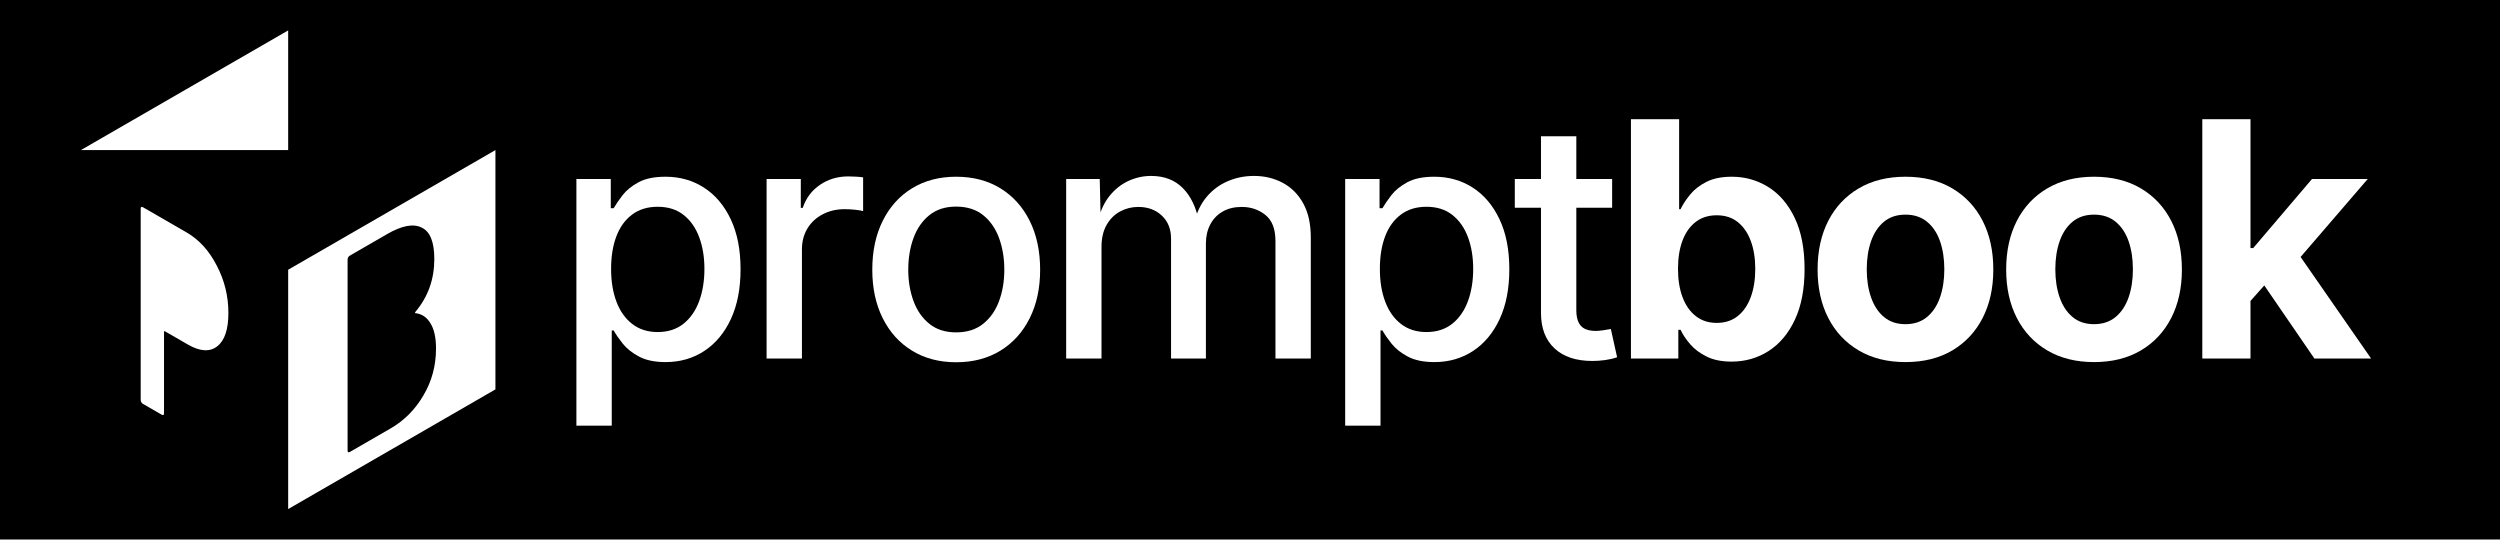
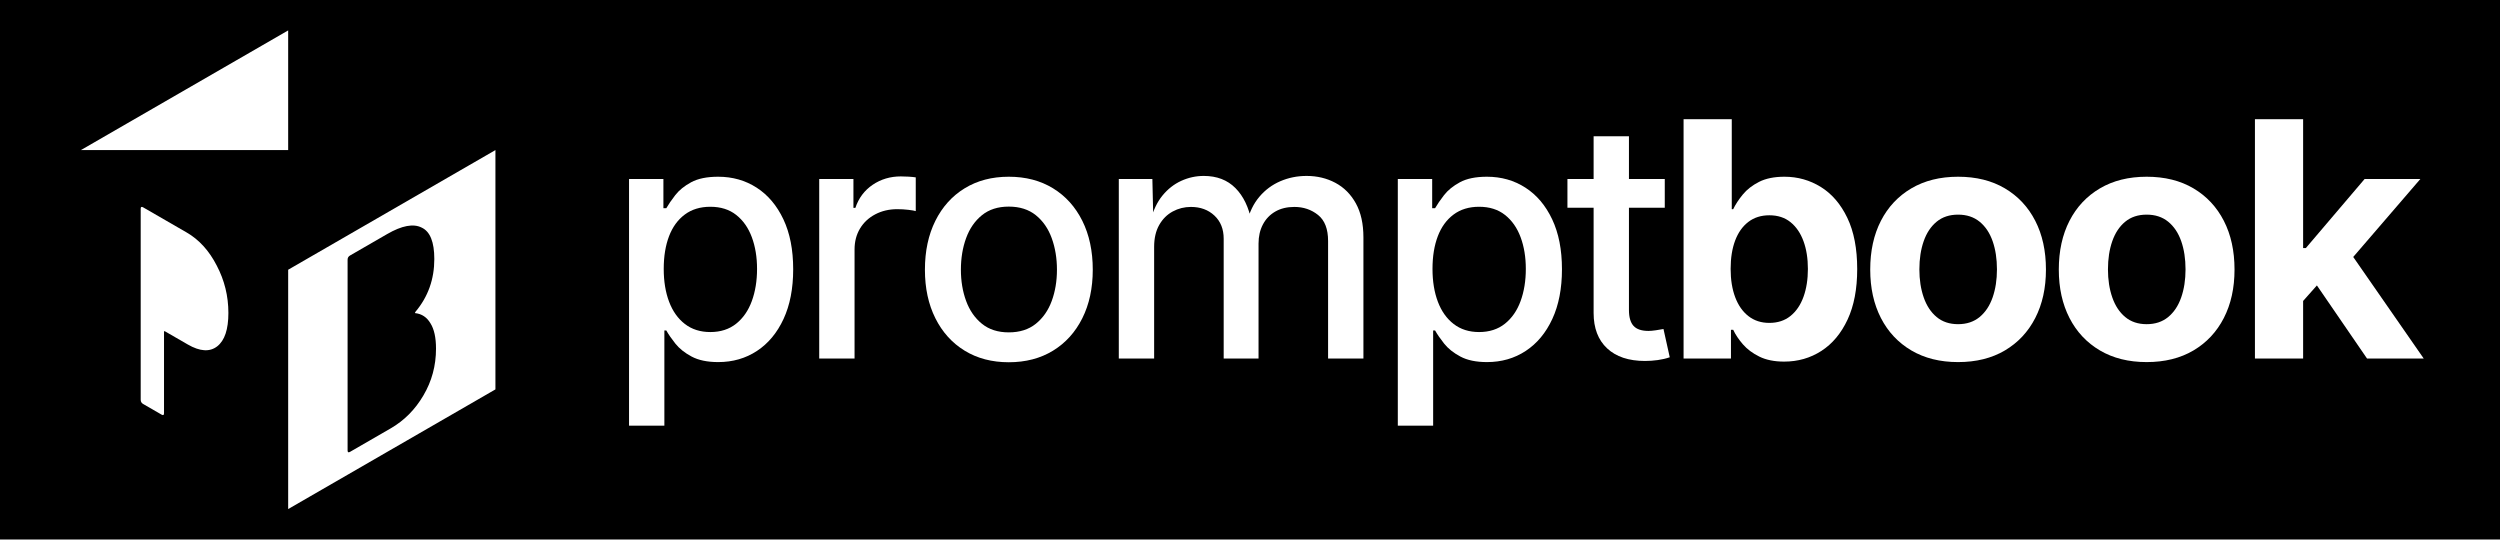
<svg xmlns="http://www.w3.org/2000/svg" width="760" height="164" viewBox="0 0 760 164" role="img">
  <rect width="100%" height="100%" fill="#000000" />
  <g transform="translate(10 4.395833) scale(1.212565)">
    <path fill="#FFFFFF" transform="matrix(0.992349 0.572933 -0.992349 0.572933 -100.273 -96.45293)" d="M 170.435,57.258 V 4.896 l 26.181,26.181 v 0 z" />
    <path fill="#FFFFFF" transform="matrix(0.992349 0.572933 0 1.145866 -157.0928 -136.5028)" d="m 197.138,68.251 c 3.15,0 5.687,1.146 7.61,3.437 1.964,2.25 2.946,5.217 2.946,8.899 0,3.601 -0.941,6.505 -2.823,8.715 -1.882,2.209 -4.357,3.314 -7.426,3.314 h -5.769 c -0.164,0 -0.245,0.082 -0.245,0.245 V 110.659 c 0,0.409 -0.205,0.614 -0.614,0.614 h -4.664 c -0.409,0 -0.614,-0.205 -0.614,-0.614 V 68.864 c 0,-0.409 0.205,-0.614 0.614,-0.614 z" />
    <path fill="#FFFFFF" transform="matrix(0.9923484 -0.5729326 0 1.145865 -167.4698 124.8194)" d="m 233.255,63.55 v 52.362 h 52.362 V 63.55 Z m 15.625,4.7 h 9.39 c 3.723,0 6.629,0.982 8.715,2.946 2.128,1.923 3.191,4.746 3.191,8.469 0,4.419 -1.575,7.467 -4.726,9.145 -0.205,0.123 -0.225,0.225 -0.061,0.306 1.637,0.982 2.905,2.353 3.805,4.112 0.941,1.759 1.411,3.846 1.411,6.26 h 5.2e-4 c 0,3.723 -1.064,6.608 -3.192,8.654 -2.087,2.046 -4.848,3.069 -8.285,3.069 h -10.249 c -0.409,0 -0.613,-0.205 -0.613,-0.614 V 68.864 c 0,-0.409 0.204,-0.614 0.613,-0.614 z" />
  </g>
-   <path fill="#FFFFFF" transform="translate(168 109) scale(0.04882812 -0.04882812)" d="M148 -418V1118H362V936H380Q400 971 435.5 1017.0Q471 1063 534.5 1097.5Q598 1132 703 1132Q837 1132 942.5 1064.0Q1048 996 1109.0 867.0Q1170 738 1170 556Q1170 376 1110.0 246.5Q1050 117 944.5 47.5Q839 -22 703 -22Q602 -22 537.5 12.5Q473 47 436.5 93.0Q400 139 380 175H368V-418ZM654 165Q750 165 815.0 217.0Q880 269 912.5 358.0Q945 447 945 558Q945 668 912.5 755.5Q880 843 815.5 894.0Q751 945 654 945Q560 945 495.0 896.5Q430 848 397.0 761.5Q364 675 364 558Q364 442 397.5 353.5Q431 265 496.0 215.0Q561 165 654 165Z" />
-   <path fill="#FFFFFF" transform="translate(225.8164 109) scale(0.04882812 -0.04882812)" d="M148 0V1118H361V938H373Q404 1030 481.0 1082.0Q558 1134 656 1134Q677 1134 704.0 1132.5Q731 1131 749 1128V918Q737 922 703.0 926.0Q669 930 634 930Q558 930 497.0 898.0Q436 866 402.0 809.5Q368 753 368 679V0Z" />
-   <path fill="#FFFFFF" transform="translate(260.4883 109) scale(0.04882812 -0.04882812)" d="M618 -23Q461 -23 343.5 49.0Q226 121 161.0 251.0Q96 381 96 553Q96 727 161.0 857.5Q226 988 343.5 1060.0Q461 1132 618 1132Q776 1132 893.5 1060.0Q1011 988 1076.0 857.5Q1141 727 1141 553Q1141 381 1076.0 251.0Q1011 121 893.5 49.0Q776 -23 618 -23ZM618 163Q720 163 786.5 216.5Q853 270 885.5 358.5Q918 447 918 553Q918 660 885.5 749.5Q853 839 786.5 892.5Q720 946 618 946Q517 946 451.0 892.5Q385 839 352.5 750.0Q320 661 320 553Q320 447 352.5 358.5Q385 270 451.0 216.5Q517 163 618 163Z" />
-   <path fill="#FFFFFF" transform="translate(316.8887 109) scale(0.04882812 -0.04882812)" d="M148 0V1118H357L363 859H346Q370 954 420.0 1015.0Q470 1076 537.0 1106.5Q604 1137 677 1137Q799 1137 874.0 1061.5Q949 986 975 851H947Q969 943 1023.0 1007.0Q1077 1071 1153.5 1104.0Q1230 1137 1317 1137Q1416 1137 1496.5 1094.0Q1577 1051 1624.0 966.0Q1671 881 1671 754V0H1451V732Q1451 844 1388.5 894.0Q1326 944 1241 944Q1172 944 1122.0 915.0Q1072 886 1045.0 834.5Q1018 783 1018 716V0H801V746Q801 836 743.5 890.0Q686 944 597 944Q536 944 483.5 915.5Q431 887 399.5 831.5Q368 776 368 695V0Z" />
-   <path fill="#FFFFFF" transform="translate(401.707 109) scale(0.04882812 -0.04882812)" d="M148 -418V1118H362V936H380Q400 971 435.5 1017.0Q471 1063 534.5 1097.5Q598 1132 703 1132Q837 1132 942.5 1064.0Q1048 996 1109.0 867.0Q1170 738 1170 556Q1170 376 1110.0 246.5Q1050 117 944.5 47.5Q839 -22 703 -22Q602 -22 537.5 12.5Q473 47 436.5 93.0Q400 139 380 175H368V-418ZM654 165Q750 165 815.0 217.0Q880 269 912.5 358.0Q945 447 945 558Q945 668 912.5 755.5Q880 843 815.5 894.0Q751 945 654 945Q560 945 495.0 896.5Q430 848 397.0 761.5Q364 675 364 558Q364 442 397.5 353.5Q431 265 496.0 215.0Q561 165 654 165Z" />
-   <path fill="#FFFFFF" transform="translate(459.5234 109) scale(0.04882812 -0.04882812)" d="M626 1118V939H20V1118ZM183 1384H403V302Q403 235 431.5 203.5Q460 172 525 172Q542 172 570.0 176.0Q598 180 618 184L657 8Q622 -4 582.0 -9.5Q542 -15 503 -15Q351 -15 267.0 63.5Q183 142 183 284Z" />
-   <path fill="#FFFFFF" transform="translate(489.5566 109) scale(0.04882812 -0.04882812)" d="M754 -19Q663 -19 600.0 12.0Q537 43 497.5 88.5Q458 134 437 179H423V0H128V1490H428V930H437Q458 974 496.5 1021.0Q535 1068 598.0 1100.0Q661 1132 756 1132Q880 1132 983.0 1068.0Q1086 1004 1147.5 876.0Q1209 748 1209 557Q1209 371 1149.0 242.5Q1089 114 986.0 47.5Q883 -19 754 -19ZM662 222Q740 222 793.5 265.0Q847 308 874.5 384.0Q902 460 902 558Q902 656 874.5 731.0Q847 806 794.0 849.0Q741 892 662 892Q585 892 531.0 850.5Q477 809 449.0 734.5Q421 660 421 558Q421 457 449.5 381.5Q478 306 532.0 264.0Q586 222 662 222Z" />
-   <path fill="#FFFFFF" transform="translate(548.5938 109) scale(0.04882812 -0.04882812)" d="M628 -22Q460 -22 337.0 50.5Q214 123 147.5 252.5Q81 382 81 554Q81 728 147.5 857.5Q214 987 337.0 1059.5Q460 1132 628 1132Q797 1132 919.5 1059.5Q1042 987 1108.5 857.5Q1175 728 1175 554Q1175 382 1108.5 252.5Q1042 123 919.5 50.5Q797 -22 628 -22ZM628 214Q708 214 762.0 258.5Q816 303 843.0 380.5Q870 458 870 555Q870 654 843.0 731.0Q816 808 762.0 852.0Q708 896 628 896Q548 896 494.5 852.0Q441 808 414.0 731.0Q387 654 387 555Q387 458 414.0 380.5Q441 303 494.5 258.5Q548 214 628 214Z" />
-   <path fill="#FFFFFF" transform="translate(605.9219 109) scale(0.04882812 -0.04882812)" d="M628 -22Q460 -22 337.0 50.5Q214 123 147.5 252.5Q81 382 81 554Q81 728 147.5 857.5Q214 987 337.0 1059.5Q460 1132 628 1132Q797 1132 919.5 1059.5Q1042 987 1108.5 857.5Q1175 728 1175 554Q1175 382 1108.5 252.5Q1042 123 919.5 50.5Q797 -22 628 -22ZM628 214Q708 214 762.0 258.5Q816 303 843.0 380.5Q870 458 870 555Q870 654 843.0 731.0Q816 808 762.0 852.0Q708 896 628 896Q548 896 494.5 852.0Q441 808 414.0 731.0Q387 654 387 555Q387 458 414.0 380.5Q441 303 494.5 258.5Q548 214 628 214Z" />
-   <path fill="#FFFFFF" transform="translate(663.25 109) scale(0.04882812 -0.04882812)" d="M400 327V688H445L811 1118H1158L675 557H604ZM128 0V1490H428V0ZM826 0 490 490 691 703 1179 0Z" />
+   <path fill="#FFFFFF" transform="translate(184 109) scale(0.04882812 -0.04882812)" d="M148 -418V1118H362V936H380Q400 971 435.5 1017.0Q471 1063 534.5 1097.5Q598 1132 703 1132Q837 1132 942.5 1064.0Q1048 996 1109.0 867.0Q1170 738 1170 556Q1170 376 1110.0 246.5Q1050 117 944.5 47.5Q839 -22 703 -22Q602 -22 537.5 12.5Q473 47 436.5 93.0Q400 139 380 175H368V-418ZM654 165Q750 165 815.0 217.0Q880 269 912.5 358.0Q945 447 945 558Q945 668 912.5 755.5Q880 843 815.5 894.0Q751 945 654 945Q560 945 495.0 896.5Q430 848 397.0 761.5Q364 675 364 558Q364 442 397.5 353.5Q431 265 496.0 215.0Q561 165 654 165Z" />
+   <path fill="#FFFFFF" transform="translate(241.8164 109) scale(0.04882812 -0.04882812)" d="M148 0V1118H361V938H373Q404 1030 481.0 1082.0Q558 1134 656 1134Q677 1134 704.0 1132.5Q731 1131 749 1128V918Q737 922 703.0 926.0Q669 930 634 930Q558 930 497.0 898.0Q436 866 402.0 809.5Q368 753 368 679V0Z" />
+   <path fill="#FFFFFF" transform="translate(276.4883 109) scale(0.04882812 -0.04882812)" d="M618 -23Q461 -23 343.5 49.0Q226 121 161.0 251.0Q96 381 96 553Q96 727 161.0 857.5Q226 988 343.5 1060.0Q461 1132 618 1132Q776 1132 893.5 1060.0Q1011 988 1076.0 857.5Q1141 727 1141 553Q1141 381 1076.0 251.0Q1011 121 893.5 49.0Q776 -23 618 -23ZM618 163Q720 163 786.5 216.5Q853 270 885.5 358.5Q918 447 918 553Q918 660 885.5 749.5Q853 839 786.5 892.5Q720 946 618 946Q517 946 451.0 892.5Q385 839 352.5 750.0Q320 661 320 553Q320 447 352.5 358.5Q385 270 451.0 216.5Q517 163 618 163Z" />
+   <path fill="#FFFFFF" transform="translate(332.8887 109) scale(0.04882812 -0.04882812)" d="M148 0V1118H357L363 859H346Q370 954 420.0 1015.0Q470 1076 537.0 1106.5Q604 1137 677 1137Q799 1137 874.0 1061.5Q949 986 975 851H947Q969 943 1023.0 1007.0Q1077 1071 1153.5 1104.0Q1230 1137 1317 1137Q1416 1137 1496.5 1094.0Q1577 1051 1624.0 966.0Q1671 881 1671 754V0H1451V732Q1451 844 1388.5 894.0Q1326 944 1241 944Q1172 944 1122.0 915.0Q1072 886 1045.0 834.5Q1018 783 1018 716V0H801V746Q801 836 743.5 890.0Q686 944 597 944Q536 944 483.5 915.5Q431 887 399.5 831.5Q368 776 368 695V0Z" />
+   <path fill="#FFFFFF" transform="translate(417.707 109) scale(0.04882812 -0.04882812)" d="M148 -418V1118H362V936H380Q400 971 435.5 1017.0Q471 1063 534.5 1097.5Q598 1132 703 1132Q837 1132 942.5 1064.0Q1048 996 1109.0 867.0Q1170 738 1170 556Q1170 376 1110.0 246.5Q1050 117 944.5 47.5Q839 -22 703 -22Q602 -22 537.5 12.5Q473 47 436.5 93.0Q400 139 380 175H368V-418ZM654 165Q750 165 815.0 217.0Q880 269 912.5 358.0Q945 447 945 558Q945 668 912.5 755.5Q880 843 815.5 894.0Q751 945 654 945Q560 945 495.0 896.5Q430 848 397.0 761.5Q364 675 364 558Q364 442 397.5 353.5Q431 265 496.0 215.0Q561 165 654 165Z" />
+   <path fill="#FFFFFF" transform="translate(475.5234 109) scale(0.04882812 -0.04882812)" d="M626 1118V939H20V1118ZM183 1384H403V302Q403 235 431.5 203.5Q460 172 525 172Q542 172 570.0 176.0Q598 180 618 184L657 8Q622 -4 582.0 -9.5Q542 -15 503 -15Q351 -15 267.0 63.5Q183 142 183 284Z" />
+   <path fill="#FFFFFF" transform="translate(505.5566 109) scale(0.04882812 -0.04882812)" d="M754 -19Q663 -19 600.0 12.0Q537 43 497.5 88.5Q458 134 437 179H423V0H128V1490H428V930H437Q458 974 496.5 1021.0Q535 1068 598.0 1100.0Q661 1132 756 1132Q880 1132 983.0 1068.0Q1086 1004 1147.5 876.0Q1209 748 1209 557Q1209 371 1149.0 242.5Q1089 114 986.0 47.5Q883 -19 754 -19ZM662 222Q740 222 793.5 265.0Q847 308 874.5 384.0Q902 460 902 558Q902 656 874.5 731.0Q847 806 794.0 849.0Q741 892 662 892Q585 892 531.0 850.5Q477 809 449.0 734.5Q421 660 421 558Q421 457 449.5 381.5Q478 306 532.0 264.0Q586 222 662 222Z" />
+   <path fill="#FFFFFF" transform="translate(564.5938 109) scale(0.04882812 -0.04882812)" d="M628 -22Q460 -22 337.0 50.5Q214 123 147.5 252.5Q81 382 81 554Q81 728 147.5 857.5Q214 987 337.0 1059.5Q460 1132 628 1132Q797 1132 919.5 1059.5Q1042 987 1108.5 857.5Q1175 728 1175 554Q1175 382 1108.5 252.5Q1042 123 919.5 50.5Q797 -22 628 -22ZM628 214Q708 214 762.0 258.5Q816 303 843.0 380.5Q870 458 870 555Q870 654 843.0 731.0Q816 808 762.0 852.0Q708 896 628 896Q548 896 494.5 852.0Q441 808 414.0 731.0Q387 654 387 555Q387 458 414.0 380.5Q441 303 494.5 258.5Q548 214 628 214Z" />
+   <path fill="#FFFFFF" transform="translate(621.9219 109) scale(0.04882812 -0.04882812)" d="M628 -22Q460 -22 337.0 50.5Q214 123 147.5 252.5Q81 382 81 554Q81 728 147.5 857.5Q214 987 337.0 1059.5Q460 1132 628 1132Q797 1132 919.5 1059.5Q1042 987 1108.5 857.5Q1175 728 1175 554Q1175 382 1108.5 252.5Q1042 123 919.5 50.5Q797 -22 628 -22ZM628 214Q708 214 762.0 258.5Q816 303 843.0 380.5Q870 458 870 555Q870 654 843.0 731.0Q816 808 762.0 852.0Q708 896 628 896Q548 896 494.5 852.0Q441 808 414.0 731.0Q387 654 387 555Q387 458 414.0 380.5Q441 303 494.5 258.5Q548 214 628 214Z" />
+   <path fill="#FFFFFF" transform="translate(679.25 109) scale(0.04882812 -0.04882812)" d="M400 327V688H445L811 1118H1158L675 557H604ZM128 0V1490H428V0ZM826 0 490 490 691 703 1179 0Z" />
</svg>
